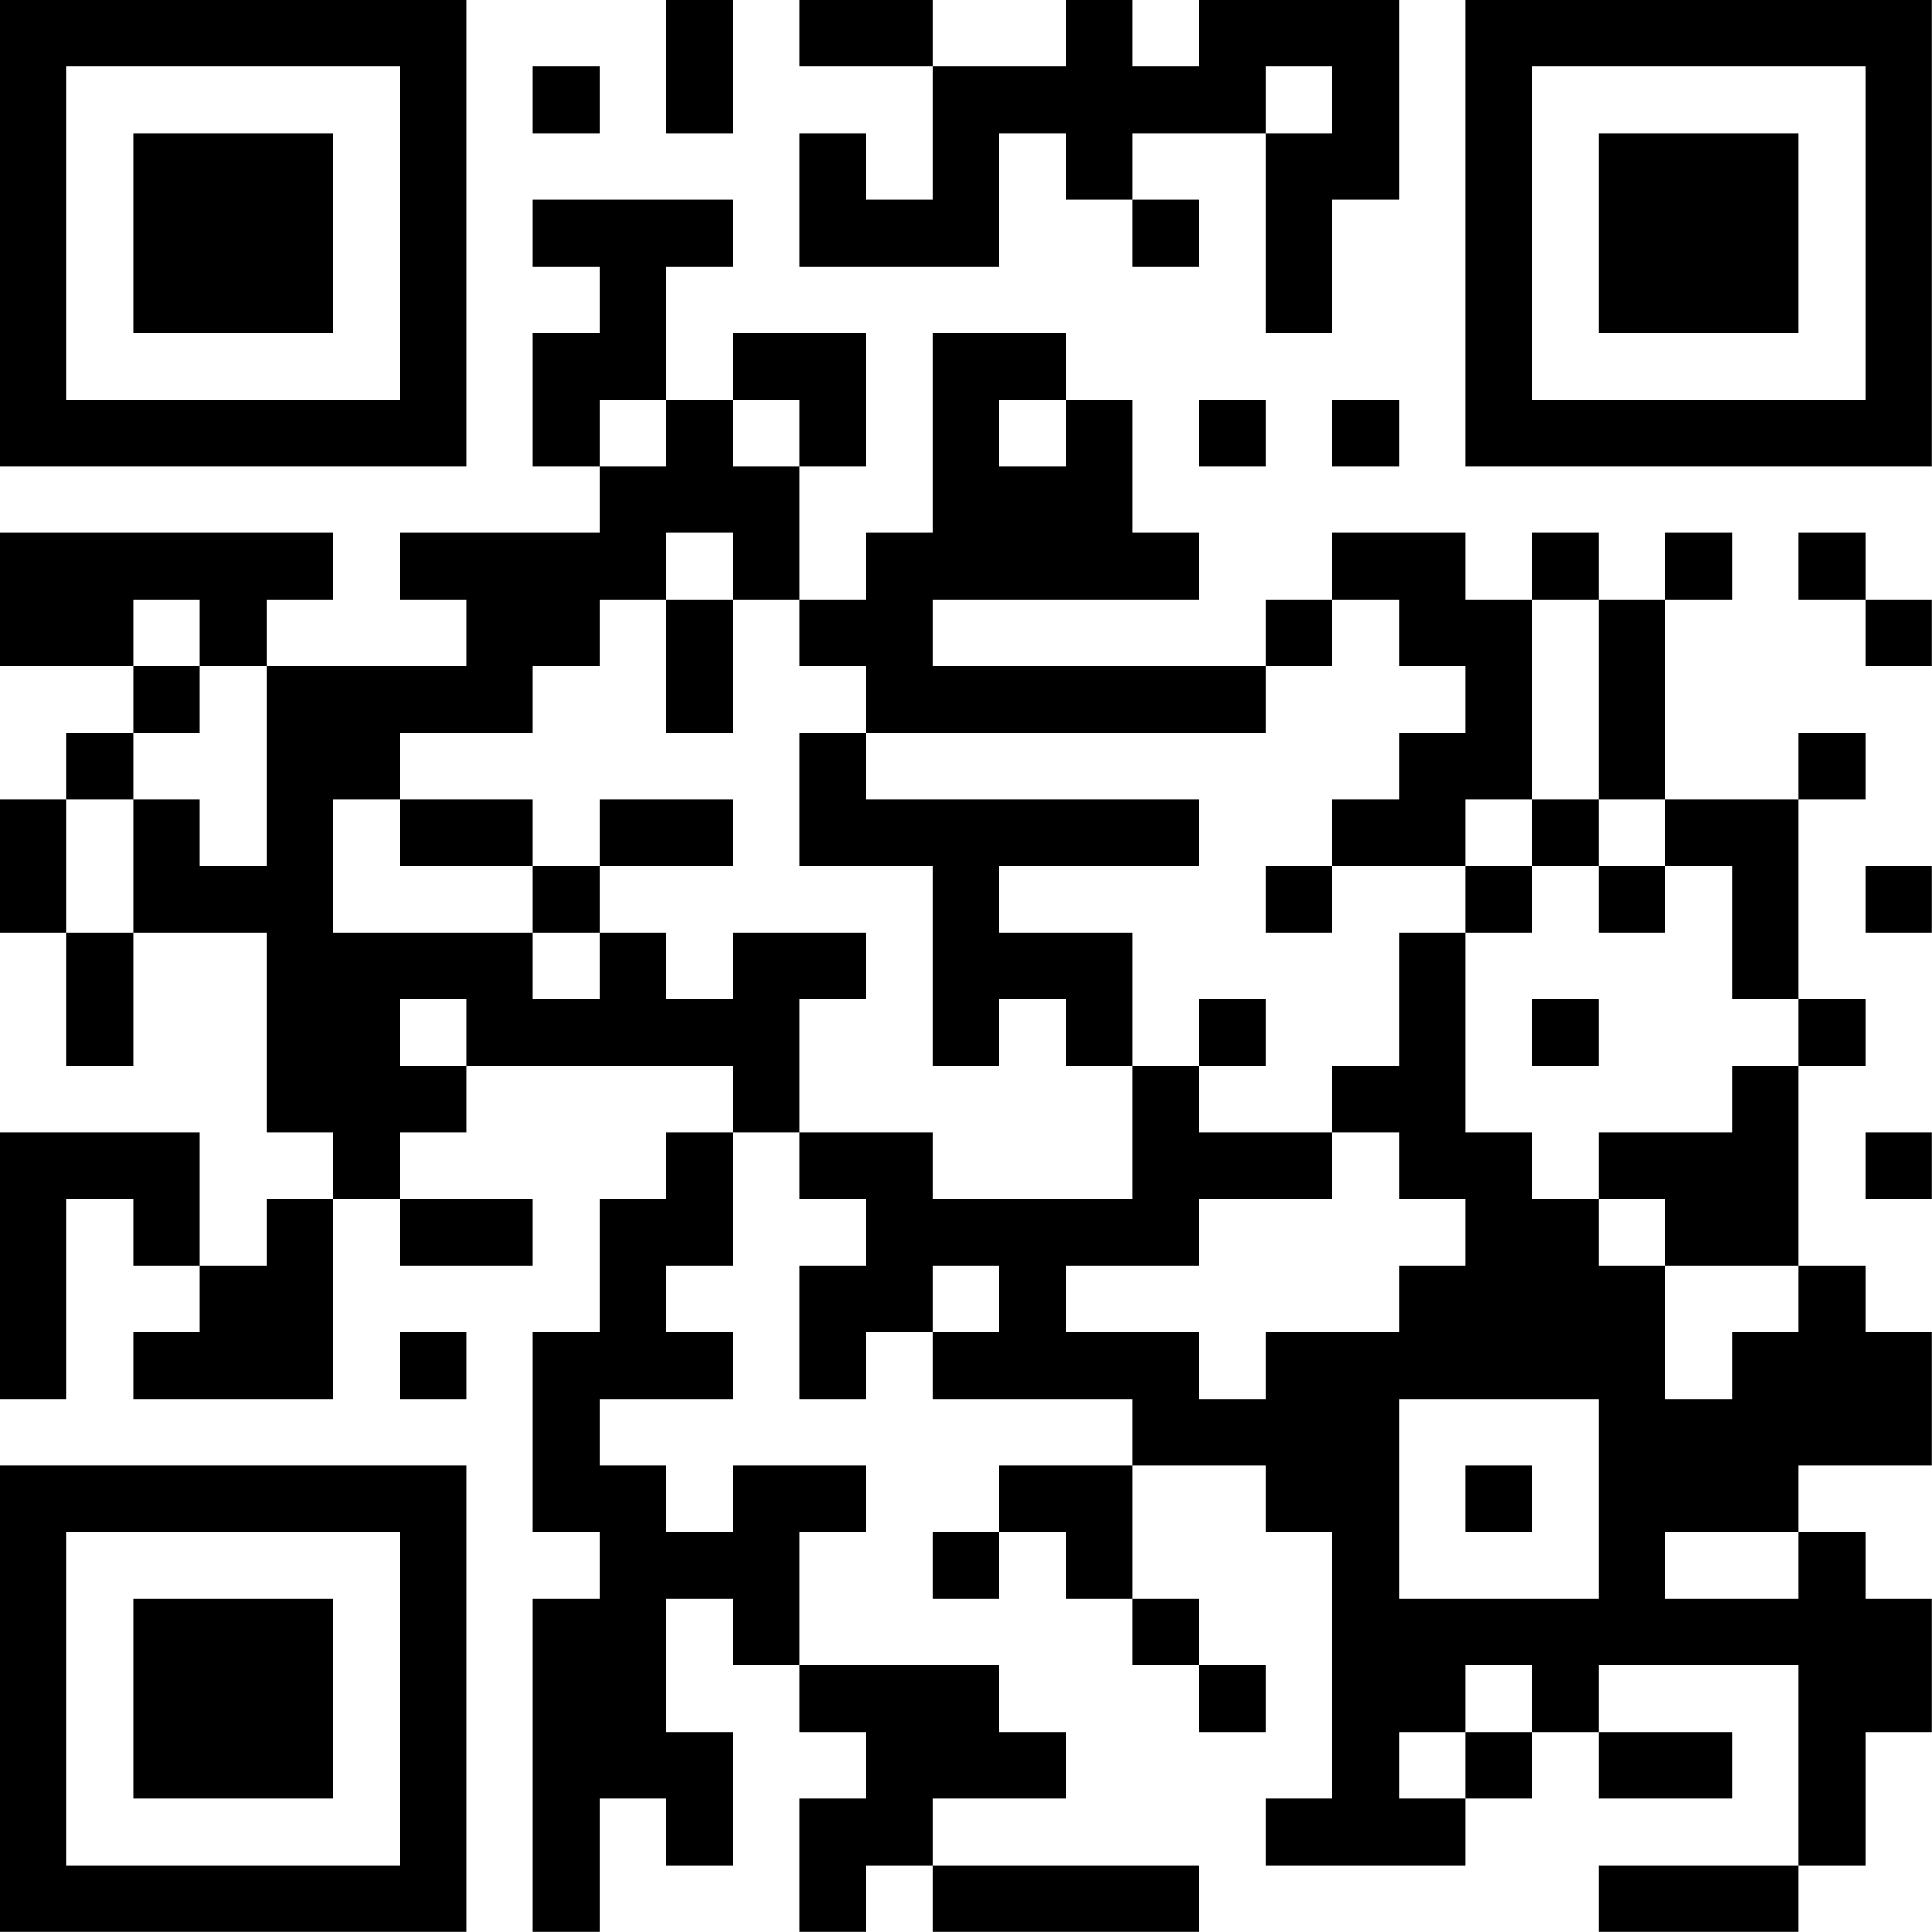
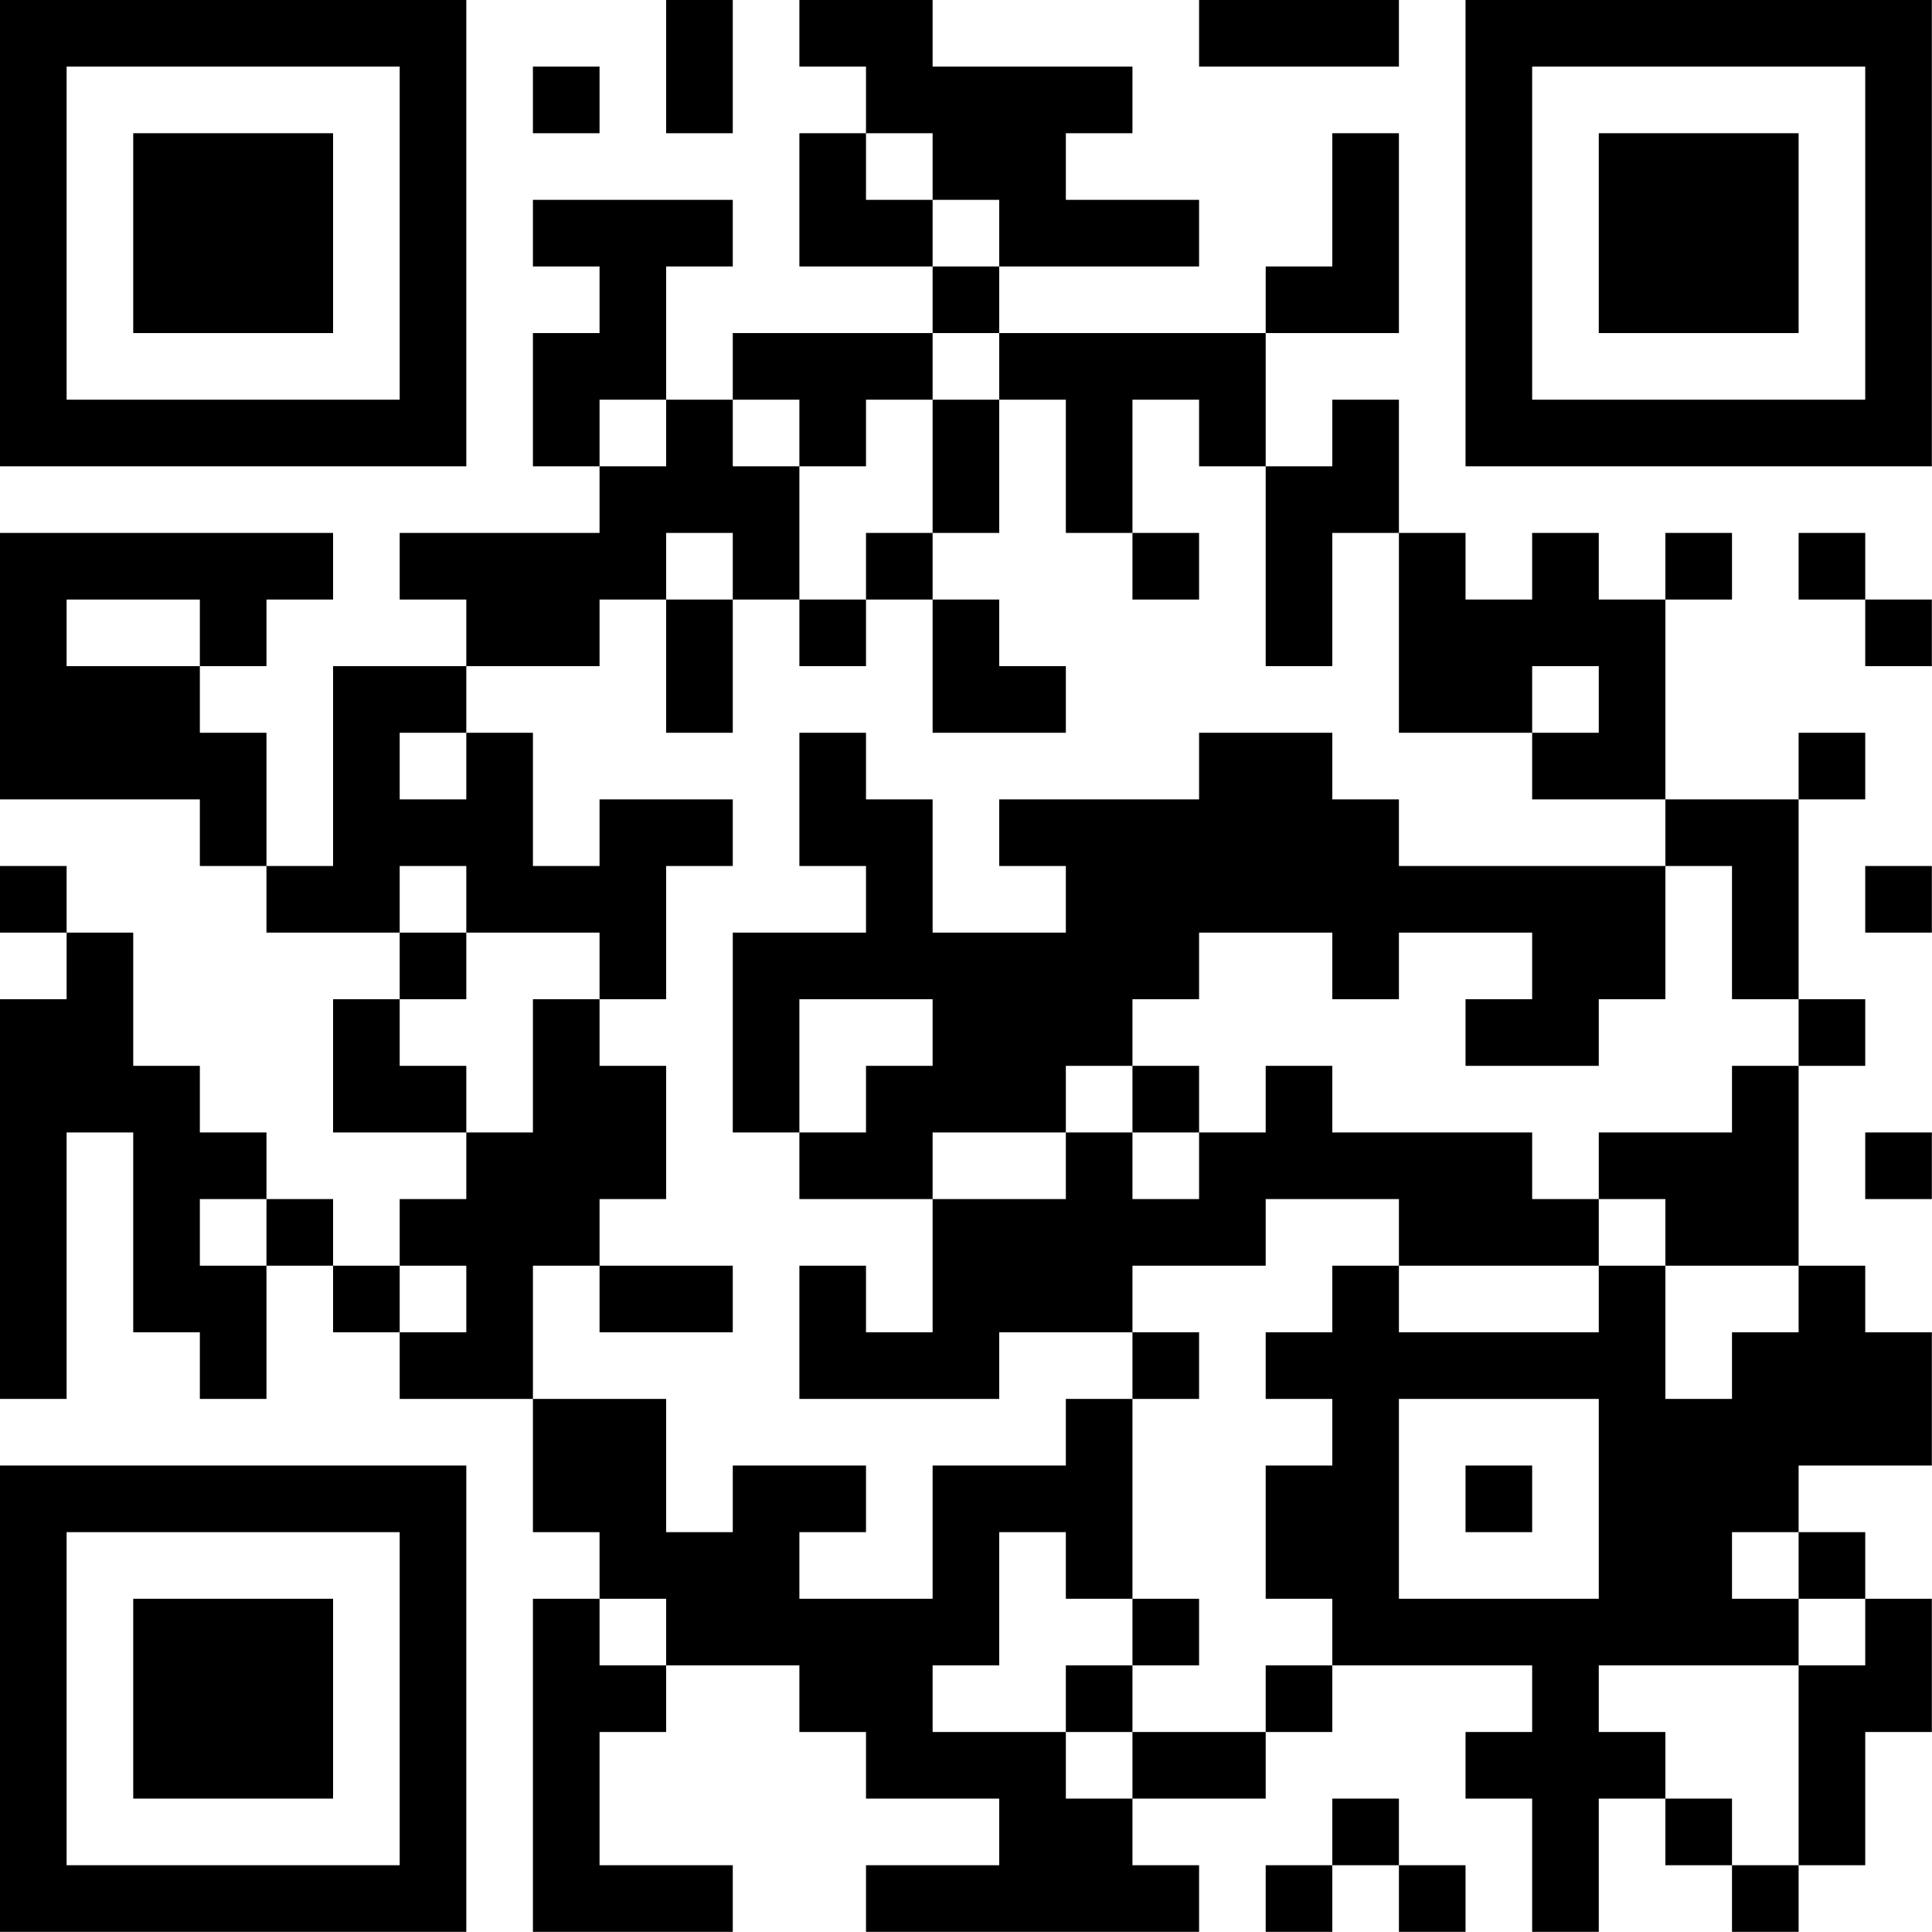
<svg xmlns="http://www.w3.org/2000/svg" version="1.1" width="100" height="100" viewBox="0 0 100 100">
  <rect x="0" y="0" width="100" height="100" fill="#ffffff" />
  <g transform="scale(3.448)">
    <g transform="translate(0,0)">
-       <path fill-rule="evenodd" d="M10 0L10 2L11 2L11 0ZM12 0L12 1L14 1L14 3L13 3L13 2L12 2L12 4L15 4L15 2L16 2L16 3L17 3L17 4L18 4L18 3L17 3L17 2L19 2L19 5L20 5L20 3L21 3L21 0L18 0L18 1L17 1L17 0L16 0L16 1L14 1L14 0ZM8 1L8 2L9 2L9 1ZM19 1L19 2L20 2L20 1ZM8 3L8 4L9 4L9 5L8 5L8 7L9 7L9 8L6 8L6 9L7 9L7 10L4 10L4 9L5 9L5 8L0 8L0 10L2 10L2 11L1 11L1 12L0 12L0 14L1 14L1 16L2 16L2 14L4 14L4 17L5 17L5 18L4 18L4 19L3 19L3 17L0 17L0 21L1 21L1 18L2 18L2 19L3 19L3 20L2 20L2 21L5 21L5 18L6 18L6 19L8 19L8 18L6 18L6 17L7 17L7 16L11 16L11 17L10 17L10 18L9 18L9 20L8 20L8 23L9 23L9 24L8 24L8 29L9 29L9 27L10 27L10 28L11 28L11 26L10 26L10 24L11 24L11 25L12 25L12 26L13 26L13 27L12 27L12 29L13 29L13 28L14 28L14 29L18 29L18 28L14 28L14 27L16 27L16 26L15 26L15 25L12 25L12 23L13 23L13 22L11 22L11 23L10 23L10 22L9 22L9 21L11 21L11 20L10 20L10 19L11 19L11 17L12 17L12 18L13 18L13 19L12 19L12 21L13 21L13 20L14 20L14 21L17 21L17 22L15 22L15 23L14 23L14 24L15 24L15 23L16 23L16 24L17 24L17 25L18 25L18 26L19 26L19 25L18 25L18 24L17 24L17 22L19 22L19 23L20 23L20 27L19 27L19 28L22 28L22 27L23 27L23 26L24 26L24 27L26 27L26 26L24 26L24 25L27 25L27 28L24 28L24 29L27 29L27 28L28 28L28 26L29 26L29 24L28 24L28 23L27 23L27 22L29 22L29 20L28 20L28 19L27 19L27 16L28 16L28 15L27 15L27 12L28 12L28 11L27 11L27 12L25 12L25 9L26 9L26 8L25 8L25 9L24 9L24 8L23 8L23 9L22 9L22 8L20 8L20 9L19 9L19 10L14 10L14 9L18 9L18 8L17 8L17 6L16 6L16 5L14 5L14 8L13 8L13 9L12 9L12 7L13 7L13 5L11 5L11 6L10 6L10 4L11 4L11 3ZM9 6L9 7L10 7L10 6ZM11 6L11 7L12 7L12 6ZM15 6L15 7L16 7L16 6ZM18 6L18 7L19 7L19 6ZM20 6L20 7L21 7L21 6ZM10 8L10 9L9 9L9 10L8 10L8 11L6 11L6 12L5 12L5 14L8 14L8 15L9 15L9 14L10 14L10 15L11 15L11 14L13 14L13 15L12 15L12 17L14 17L14 18L17 18L17 16L18 16L18 17L20 17L20 18L18 18L18 19L16 19L16 20L18 20L18 21L19 21L19 20L21 20L21 19L22 19L22 18L21 18L21 17L20 17L20 16L21 16L21 14L22 14L22 17L23 17L23 18L24 18L24 19L25 19L25 21L26 21L26 20L27 20L27 19L25 19L25 18L24 18L24 17L26 17L26 16L27 16L27 15L26 15L26 13L25 13L25 12L24 12L24 9L23 9L23 12L22 12L22 13L20 13L20 12L21 12L21 11L22 11L22 10L21 10L21 9L20 9L20 10L19 10L19 11L13 11L13 10L12 10L12 9L11 9L11 8ZM27 8L27 9L28 9L28 10L29 10L29 9L28 9L28 8ZM2 9L2 10L3 10L3 11L2 11L2 12L1 12L1 14L2 14L2 12L3 12L3 13L4 13L4 10L3 10L3 9ZM10 9L10 11L11 11L11 9ZM12 11L12 13L14 13L14 16L15 16L15 15L16 15L16 16L17 16L17 14L15 14L15 13L18 13L18 12L13 12L13 11ZM6 12L6 13L8 13L8 14L9 14L9 13L11 13L11 12L9 12L9 13L8 13L8 12ZM23 12L23 13L22 13L22 14L23 14L23 13L24 13L24 14L25 14L25 13L24 13L24 12ZM19 13L19 14L20 14L20 13ZM28 13L28 14L29 14L29 13ZM6 15L6 16L7 16L7 15ZM18 15L18 16L19 16L19 15ZM23 15L23 16L24 16L24 15ZM28 17L28 18L29 18L29 17ZM14 19L14 20L15 20L15 19ZM6 20L6 21L7 21L7 20ZM21 21L21 24L24 24L24 21ZM22 22L22 23L23 23L23 22ZM25 23L25 24L27 24L27 23ZM22 25L22 26L21 26L21 27L22 27L22 26L23 26L23 25ZM0 0L0 7L7 7L7 0ZM1 1L1 6L6 6L6 1ZM2 2L2 5L5 5L5 2ZM22 0L22 7L29 7L29 0ZM23 1L23 6L28 6L28 1ZM24 2L24 5L27 5L27 2ZM0 22L0 29L7 29L7 22ZM1 23L1 28L6 28L6 23ZM2 24L2 27L5 27L5 24Z" fill="#000000" />
+       <path fill-rule="evenodd" d="M10 0L10 2L11 2L11 0ZM12 0L12 1L13 1L13 2L12 2L12 4L14 4L14 5L11 5L11 6L10 6L10 4L11 4L11 3L8 3L8 4L9 4L9 5L8 5L8 7L9 7L9 8L6 8L6 9L7 9L7 10L5 10L5 13L4 13L4 11L3 11L3 10L4 10L4 9L5 9L5 8L0 8L0 12L3 12L3 13L4 13L4 14L6 14L6 15L5 15L5 17L7 17L7 18L6 18L6 19L5 19L5 18L4 18L4 17L3 17L3 16L2 16L2 14L1 14L1 13L0 13L0 14L1 14L1 15L0 15L0 21L1 21L1 17L2 17L2 20L3 20L3 21L4 21L4 19L5 19L5 20L6 20L6 21L8 21L8 23L9 23L9 24L8 24L8 29L11 29L11 28L9 28L9 26L10 26L10 25L12 25L12 26L13 26L13 27L15 27L15 28L13 28L13 29L18 29L18 28L17 28L17 27L19 27L19 26L20 26L20 25L23 25L23 26L22 26L22 27L23 27L23 29L24 29L24 27L25 27L25 28L26 28L26 29L27 29L27 28L28 28L28 26L29 26L29 24L28 24L28 23L27 23L27 22L29 22L29 20L28 20L28 19L27 19L27 16L28 16L28 15L27 15L27 12L28 12L28 11L27 11L27 12L25 12L25 9L26 9L26 8L25 8L25 9L24 9L24 8L23 8L23 9L22 9L22 8L21 8L21 6L20 6L20 7L19 7L19 5L21 5L21 2L20 2L20 4L19 4L19 5L15 5L15 4L18 4L18 3L16 3L16 2L17 2L17 1L14 1L14 0ZM18 0L18 1L21 1L21 0ZM8 1L8 2L9 2L9 1ZM13 2L13 3L14 3L14 4L15 4L15 3L14 3L14 2ZM14 5L14 6L13 6L13 7L12 7L12 6L11 6L11 7L12 7L12 9L11 9L11 8L10 8L10 9L9 9L9 10L7 10L7 11L6 11L6 12L7 12L7 11L8 11L8 13L9 13L9 12L11 12L11 13L10 13L10 15L9 15L9 14L7 14L7 13L6 13L6 14L7 14L7 15L6 15L6 16L7 16L7 17L8 17L8 15L9 15L9 16L10 16L10 18L9 18L9 19L8 19L8 21L10 21L10 23L11 23L11 22L13 22L13 23L12 23L12 24L14 24L14 22L16 22L16 21L17 21L17 24L16 24L16 23L15 23L15 25L14 25L14 26L16 26L16 27L17 27L17 26L19 26L19 25L20 25L20 24L19 24L19 22L20 22L20 21L19 21L19 20L20 20L20 19L21 19L21 20L24 20L24 19L25 19L25 21L26 21L26 20L27 20L27 19L25 19L25 18L24 18L24 17L26 17L26 16L27 16L27 15L26 15L26 13L25 13L25 12L23 12L23 11L24 11L24 10L23 10L23 11L21 11L21 8L20 8L20 10L19 10L19 7L18 7L18 6L17 6L17 8L16 8L16 6L15 6L15 5ZM9 6L9 7L10 7L10 6ZM14 6L14 8L13 8L13 9L12 9L12 10L13 10L13 9L14 9L14 11L16 11L16 10L15 10L15 9L14 9L14 8L15 8L15 6ZM17 8L17 9L18 9L18 8ZM27 8L27 9L28 9L28 10L29 10L29 9L28 9L28 8ZM1 9L1 10L3 10L3 9ZM10 9L10 11L11 11L11 9ZM12 11L12 13L13 13L13 14L11 14L11 17L12 17L12 18L14 18L14 20L13 20L13 19L12 19L12 21L15 21L15 20L17 20L17 21L18 21L18 20L17 20L17 19L19 19L19 18L21 18L21 19L24 19L24 18L23 18L23 17L20 17L20 16L19 16L19 17L18 17L18 16L17 16L17 15L18 15L18 14L20 14L20 15L21 15L21 14L23 14L23 15L22 15L22 16L24 16L24 15L25 15L25 13L21 13L21 12L20 12L20 11L18 11L18 12L15 12L15 13L16 13L16 14L14 14L14 12L13 12L13 11ZM28 13L28 14L29 14L29 13ZM12 15L12 17L13 17L13 16L14 16L14 15ZM16 16L16 17L14 17L14 18L16 18L16 17L17 17L17 18L18 18L18 17L17 17L17 16ZM28 17L28 18L29 18L29 17ZM3 18L3 19L4 19L4 18ZM6 19L6 20L7 20L7 19ZM9 19L9 20L11 20L11 19ZM21 21L21 24L24 24L24 21ZM22 22L22 23L23 23L23 22ZM26 23L26 24L27 24L27 25L24 25L24 26L25 26L25 27L26 27L26 28L27 28L27 25L28 25L28 24L27 24L27 23ZM9 24L9 25L10 25L10 24ZM17 24L17 25L16 25L16 26L17 26L17 25L18 25L18 24ZM20 27L20 28L19 28L19 29L20 29L20 28L21 28L21 29L22 29L22 28L21 28L21 27ZM0 0L0 7L7 7L7 0ZM1 1L1 6L6 6L6 1ZM2 2L2 5L5 5L5 2ZM22 0L22 7L29 7L29 0ZM23 1L23 6L28 6L28 1ZM24 2L24 5L27 5L27 2ZM0 22L0 29L7 29L7 22ZM1 23L1 28L6 28L6 23ZM2 24L2 27L5 27L5 24Z" fill="#000000" />
    </g>
  </g>
</svg>
